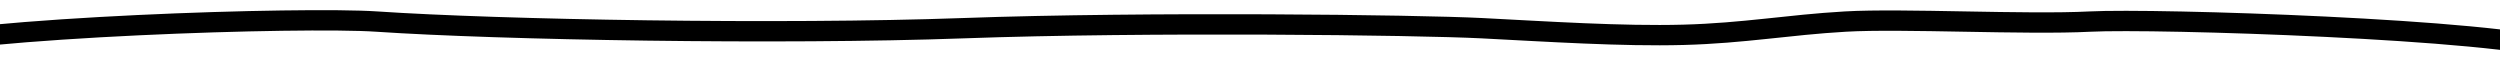
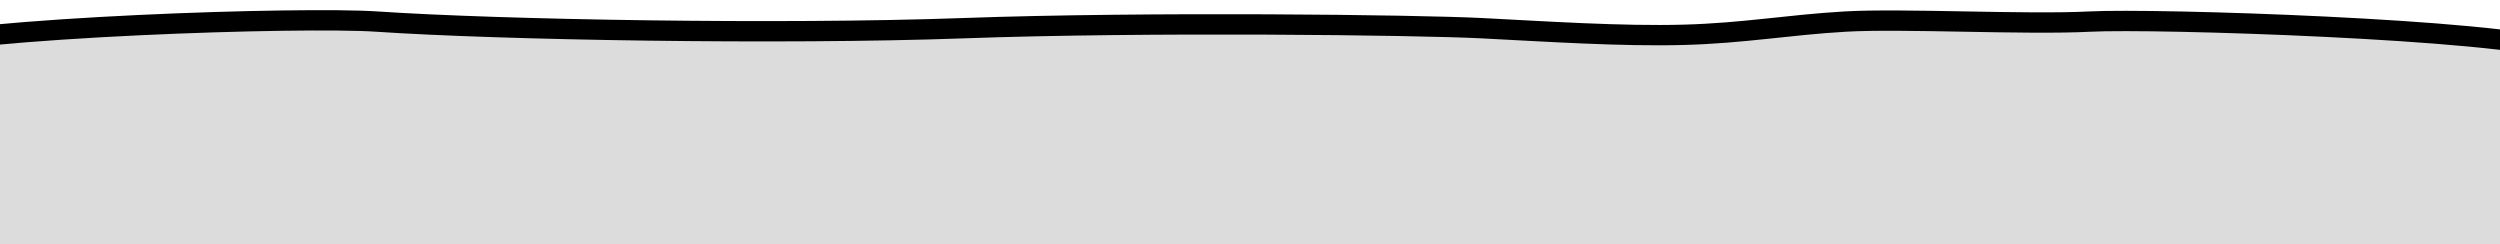
- <svg xmlns="http://www.w3.org/2000/svg" viewBox="0 -1 246 6" preserveAspectRatio="none" fill="none">
-   <path d="M-11.196 3.97C-2.275 1.612 29.826 0.633 37.065 1.123C49.108 1.937 76.736 2.426 94.8 1.774C112.865 1.123 139.43 1.449 145.806 1.774C152.182 2.1 159.62 2.589 165.641 2.426C171.663 2.263 175.913 1.449 181.581 1.123C187.248 0.797 199.291 1.449 205.667 1.123C212.042 0.797 245.556 1.85 252.101 3.97" stroke="#000" stroke-width="2" vector-effect="non-scaling-stroke" stroke-linecap="round" />
+ <svg xmlns="http://www.w3.org/2000/svg" viewBox="0 0 246 24" preserveAspectRatio="none" fill="none">
+   <g transform="translate(0 1)">
+     <path d="M-11.196 3.97C-2.275 1.612 29.826 0.633 37.065 1.123C49.108 1.937 76.736 2.426 94.8 1.774C112.865 1.123 139.43 1.449 145.806 1.774C152.182 2.1 159.62 2.589 165.641 2.426C171.663 2.263 175.913 1.449 181.581 1.123C187.248 0.797 199.291 1.449 205.667 1.123C212.042 0.797 245.556 1.85 252.101 3.97L252.101 30L-11.196 30Z" fill="#000" fill-opacity="0.14" />
+     <path d="M-11.196 3.97C-2.275 1.612 29.826 0.633 37.065 1.123C49.108 1.937 76.736 2.426 94.8 1.774C112.865 1.123 139.43 1.449 145.806 1.774C152.182 2.1 159.62 2.589 165.641 2.426C171.663 2.263 175.913 1.449 181.581 1.123C187.248 0.797 199.291 1.449 205.667 1.123C212.042 0.797 245.556 1.85 252.101 3.97" stroke="#000" stroke-width="2" vector-effect="non-scaling-stroke" stroke-linecap="round" />
+   </g>
</svg>
